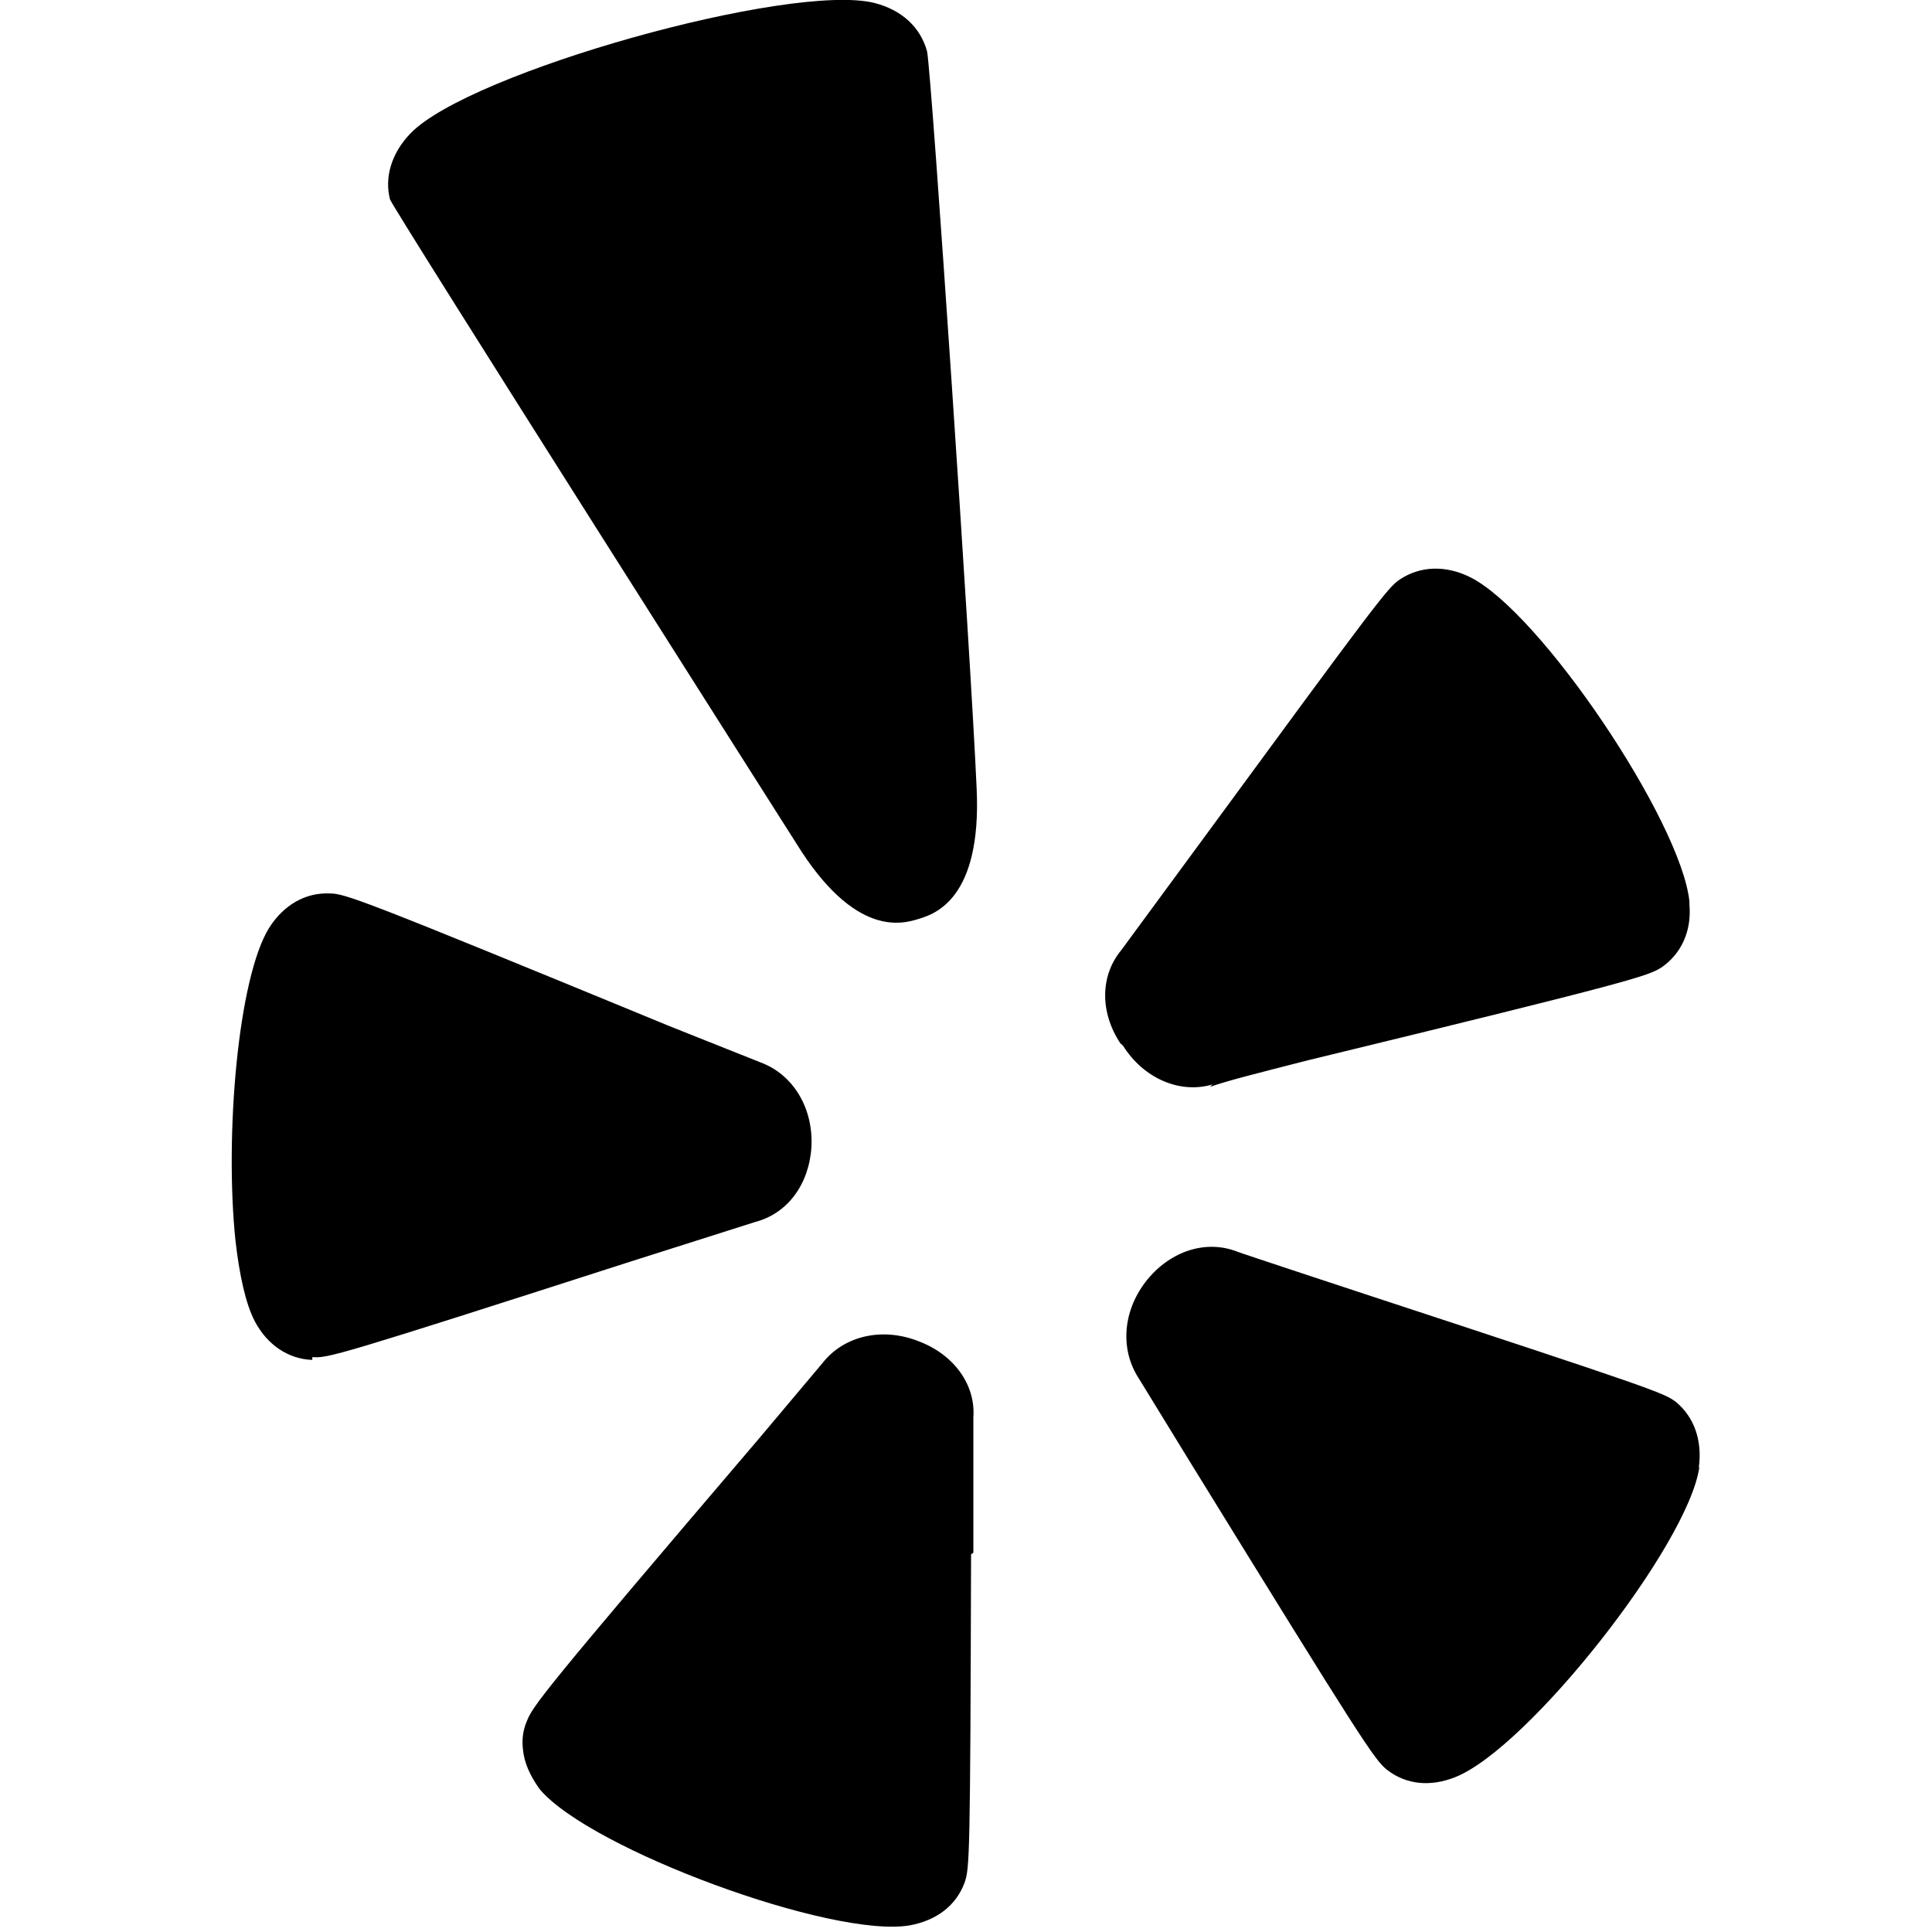
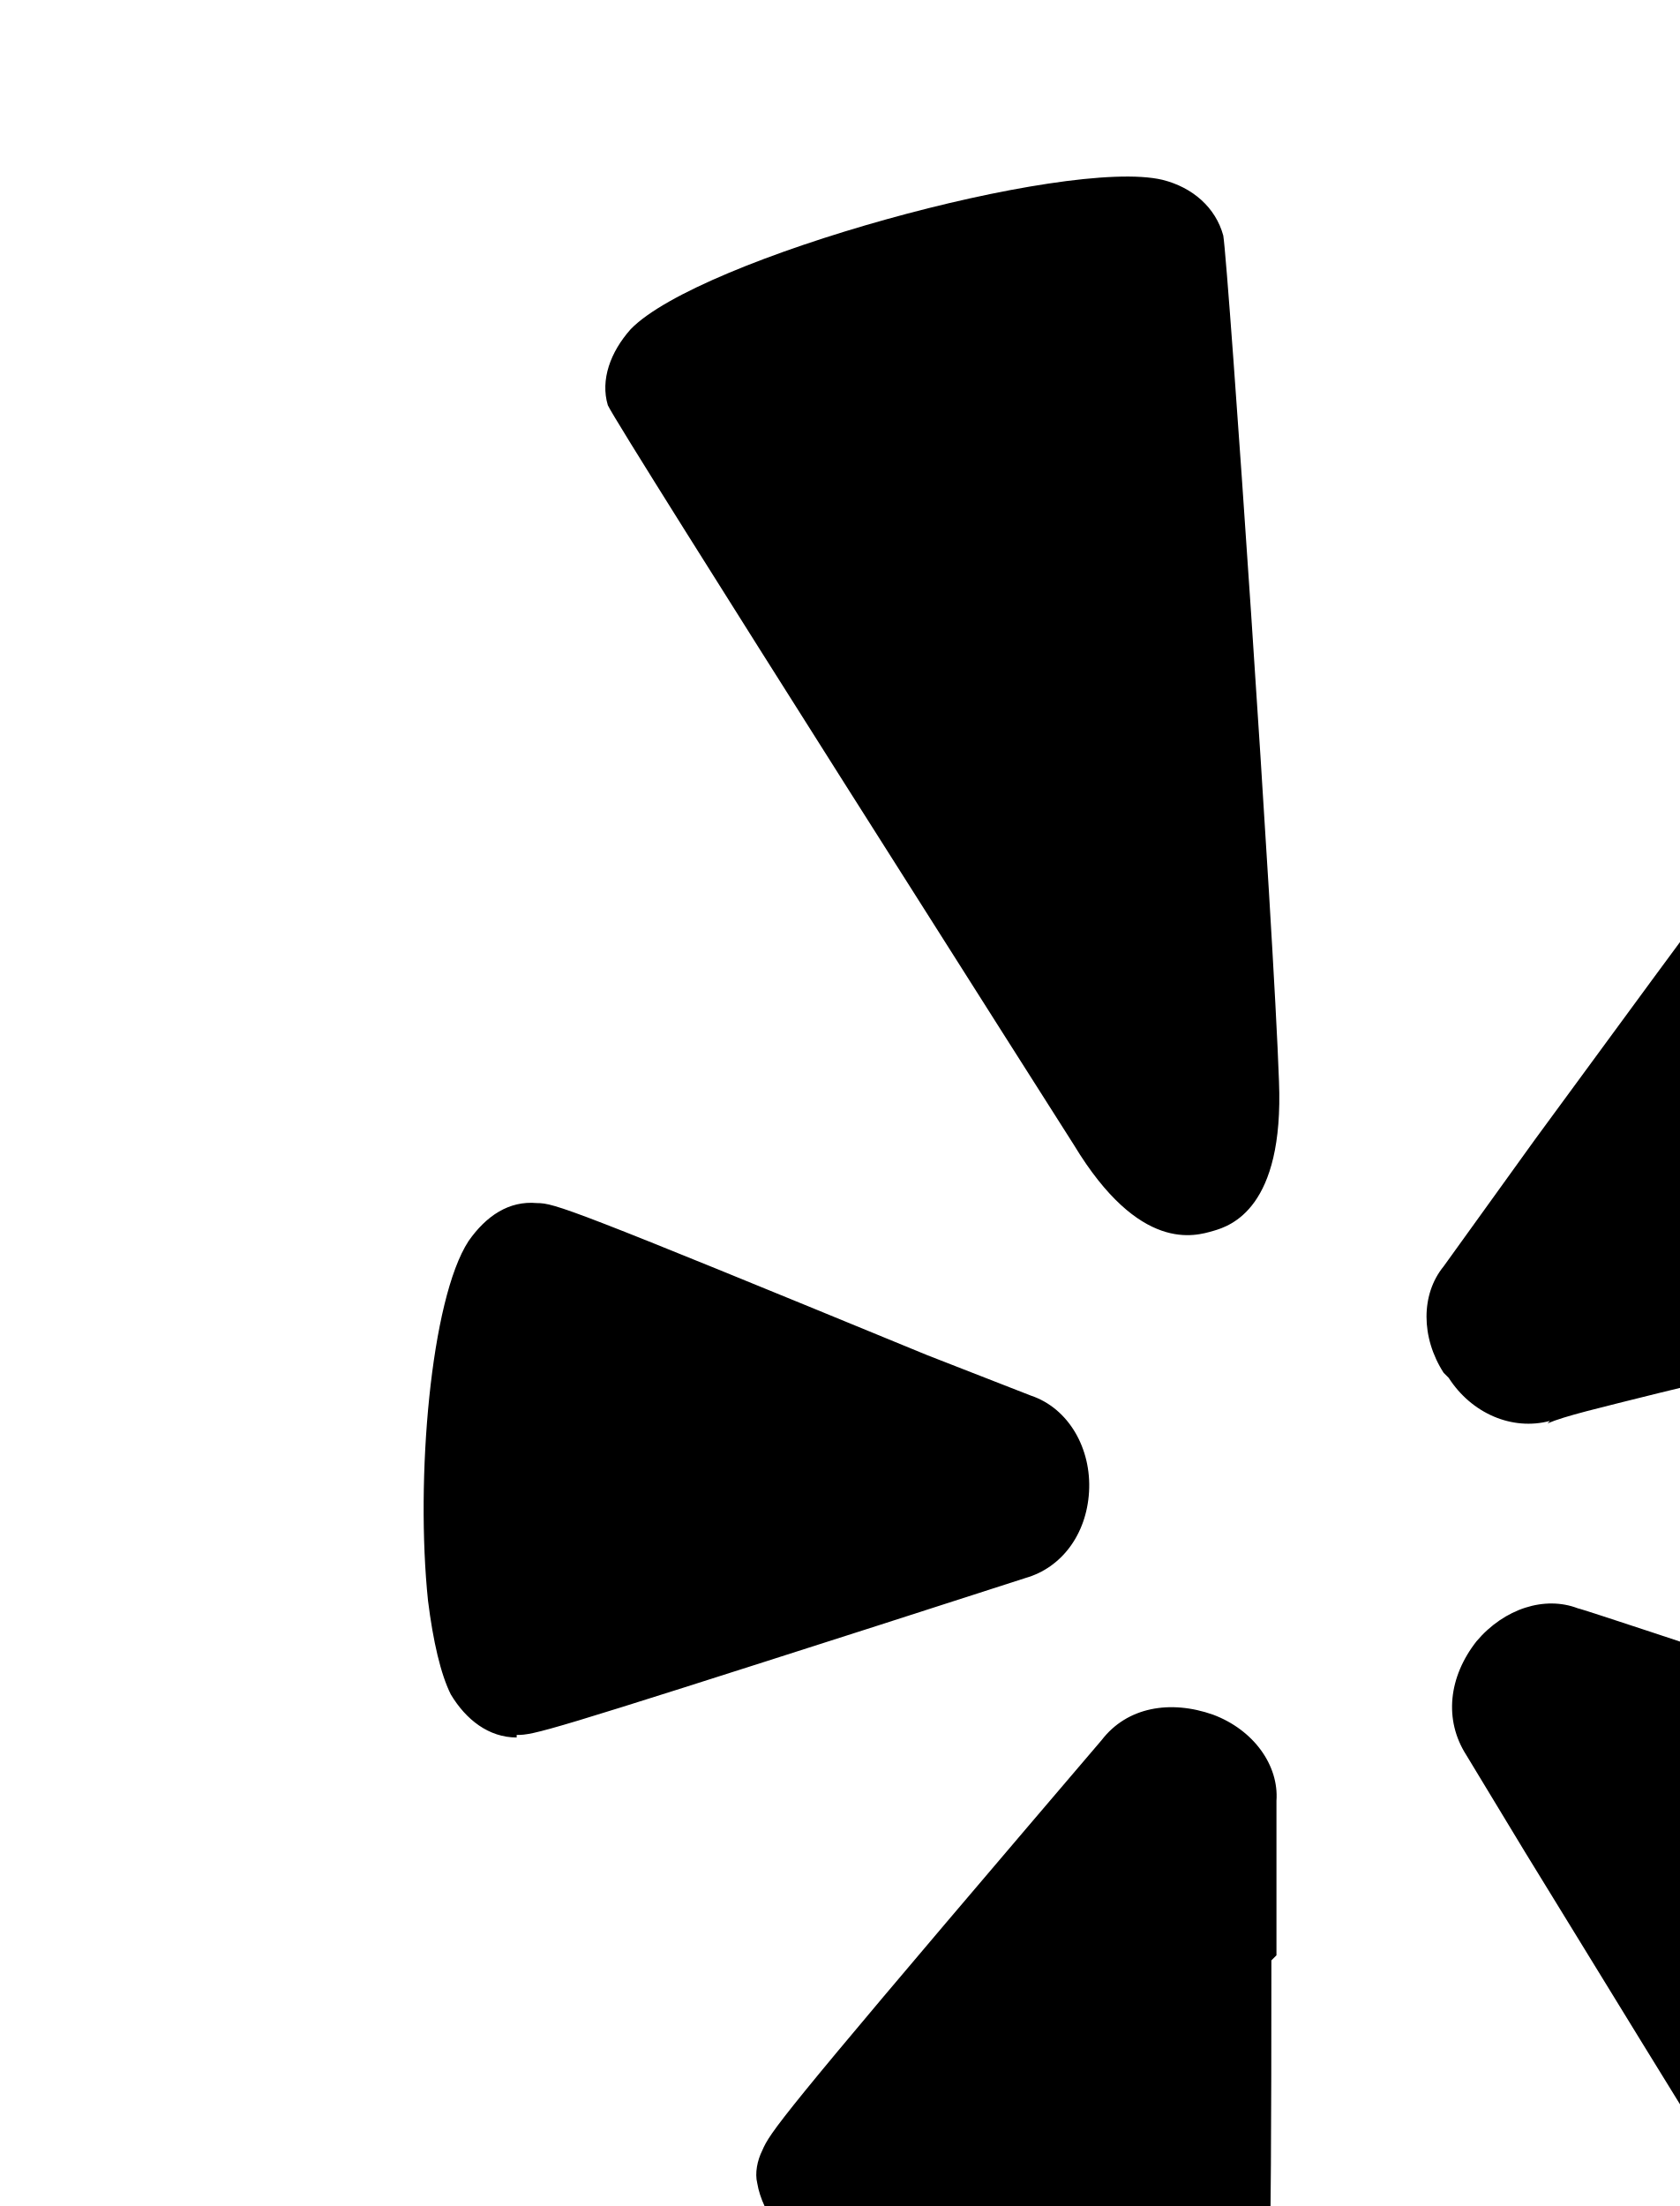
- <svg xmlns="http://www.w3.org/2000/svg" alt="Find us on Yelp" class="social-icon" viewBox="0 0 16 16" fill-rule="evenodd" clip-rule="evenodd" stroke-linejoin="round" stroke-miterlimit="1.414">
-   <path class="fill" d="M14.073 12.152c-.094.646-1.414 2.323-2.02 2.565-.207.083-.408.063-.566-.06-.103-.08-.21-.244-1.633-2.552l-.422-.688c-.162-.247-.132-.572.07-.82.197-.24.487-.33.74-.233.014.008 1.065.354 1.065.354 2.392.786 2.47.816 2.572.892.15.124.22.317.19.542zM9.278 8.64c-.17-.257-.167-.56.007-.77l.666-.906c1.46-1.99 1.54-2.095 1.64-2.164.17-.114.38-.12.58-.022.58.282 1.75 2.02 1.82 2.687v.023c.02.227-.07.412-.23.523-.11.07-.21.11-2.93.77-.43.11-.67.17-.81.22l.02-.02c-.27.08-.57-.05-.74-.32zm-1.67-1.03c-.13.04-.526.163-1.013-.625 0 0-3.288-5.174-3.365-5.333-.047-.18.01-.383.17-.548.49-.507 3.145-1.25 3.84-1.08.227.058.383.2.438.403.04.223.363 5.024.41 6.1.044.92-.35 1.044-.48 1.083zm.434 5.262c-.007 2.517-.012 2.6-.054 2.72-.07.188-.23.312-.454.353-.64.11-2.645-.63-3.063-1.126-.08-.11-.13-.22-.14-.33-.01-.08 0-.16.03-.23.05-.13.12-.23 1.92-2.34l.53-.63c.18-.23.5-.3.8-.18.29.11.47.36.45.63v1.12zm-5.456-1.61c-.197-.006-.373-.124-.476-.32-.075-.143-.127-.38-.16-.668-.09-.868.02-2.176.28-2.592.122-.19.3-.29.497-.283.13 0 .246.04 2.82 1.1l.753.3c.27.1.437.38.42.7-.02.31-.198.55-.463.62l-1.07.34c-2.394.77-2.473.79-2.6.78zM12.572 16h-.002l-.004.002.006-.002z" />
+ <svg xmlns="http://www.w3.org/2000/svg" alt="Find us on Yelp" class="social-icon" version="1.1" x="0px" y="0px" viewbox="0 0 100 100" xml:space="preserve">
+   <path class="fill" fill-rule="evenodd" clip-rule="evenodd" d="M83.2,73.4c-0.5,3.5-7.7,12.7-11,14c-1.1,0.5-2.2,0.3-3.1-0.3c-0.6-0.4-1.1-1.3-8.9-14l-2.3-3.8c-0.9-1.4-0.7-3.1,0.4-4.5c1.1-1.3,2.7-1.8,4-1.3c0.1,0,5.8,1.9,5.8,1.9c13.1,4.3,13.5,4.5,14.1,4.9C83,71.2,83.4,72.2,83.2,73.4L83.2,73.4z M57,54.2c-0.9-1.4-0.9-3.1,0-4.2l3.6-5c8-10.9,8.4-11.5,9-11.8c0.9-0.6,2.1-0.7,3.2-0.1c3.2,1.5,9.6,11,10,14.7v0.1c0.1,1.2-0.4,2.3-1.3,2.9c-0.6,0.4-1.1,0.6-16,4.2c-2.4,0.6-3.7,0.9-4.4,1.2l0.1-0.1c-1.5,0.4-3.1-0.3-4-1.7L57,54.2z M47.9,48.6c-0.7,0.2-2.9,0.9-5.5-3.4c0,0-18-28.3-18.4-29.2c-0.3-1,0.1-2.1,0.9-3c2.7-2.8,17.2-6.8,21-5.9c1.2,0.3,2.1,1.1,2.4,2.2c0.2,1.2,2,27.5,2.2,33.4C50.7,47.7,48.6,48.4,47.9,48.6z M50.2,77.4c0,13.8-0.1,14.2-0.3,14.9c-0.4,1-1.3,1.7-2.5,1.9C44,94.8,33,90.7,30.7,88c-0.4-0.6-0.7-1.2-0.8-1.8c-0.1-0.4,0-0.9,0.2-1.3c0.3-0.7,0.7-1.3,10.5-12.8l2.9-3.4c1-1.3,2.7-1.6,4.4-1c1.6,0.6,2.6,2,2.5,3.4v6.1L50.2,77.4z M20.4,68.6c-1.1,0-2-0.7-2.6-1.7c-0.4-0.8-0.7-2.1-0.9-3.7C16.4,58.4,17,51.3,18.5,49c0.7-1,1.6-1.6,2.7-1.5c0.7,0,1.3,0.2,15.4,6l4.1,1.6c1.5,0.5,2.4,2.1,2.3,3.8c-0.1,1.7-1.1,3-2.5,3.4l-5.9,1.9c-13.1,4.2-13.5,4.3-14.2,4.3L20.4,68.6z M75,94.5L75,94.5L75,94.5L75,94.5z" />
</svg>
